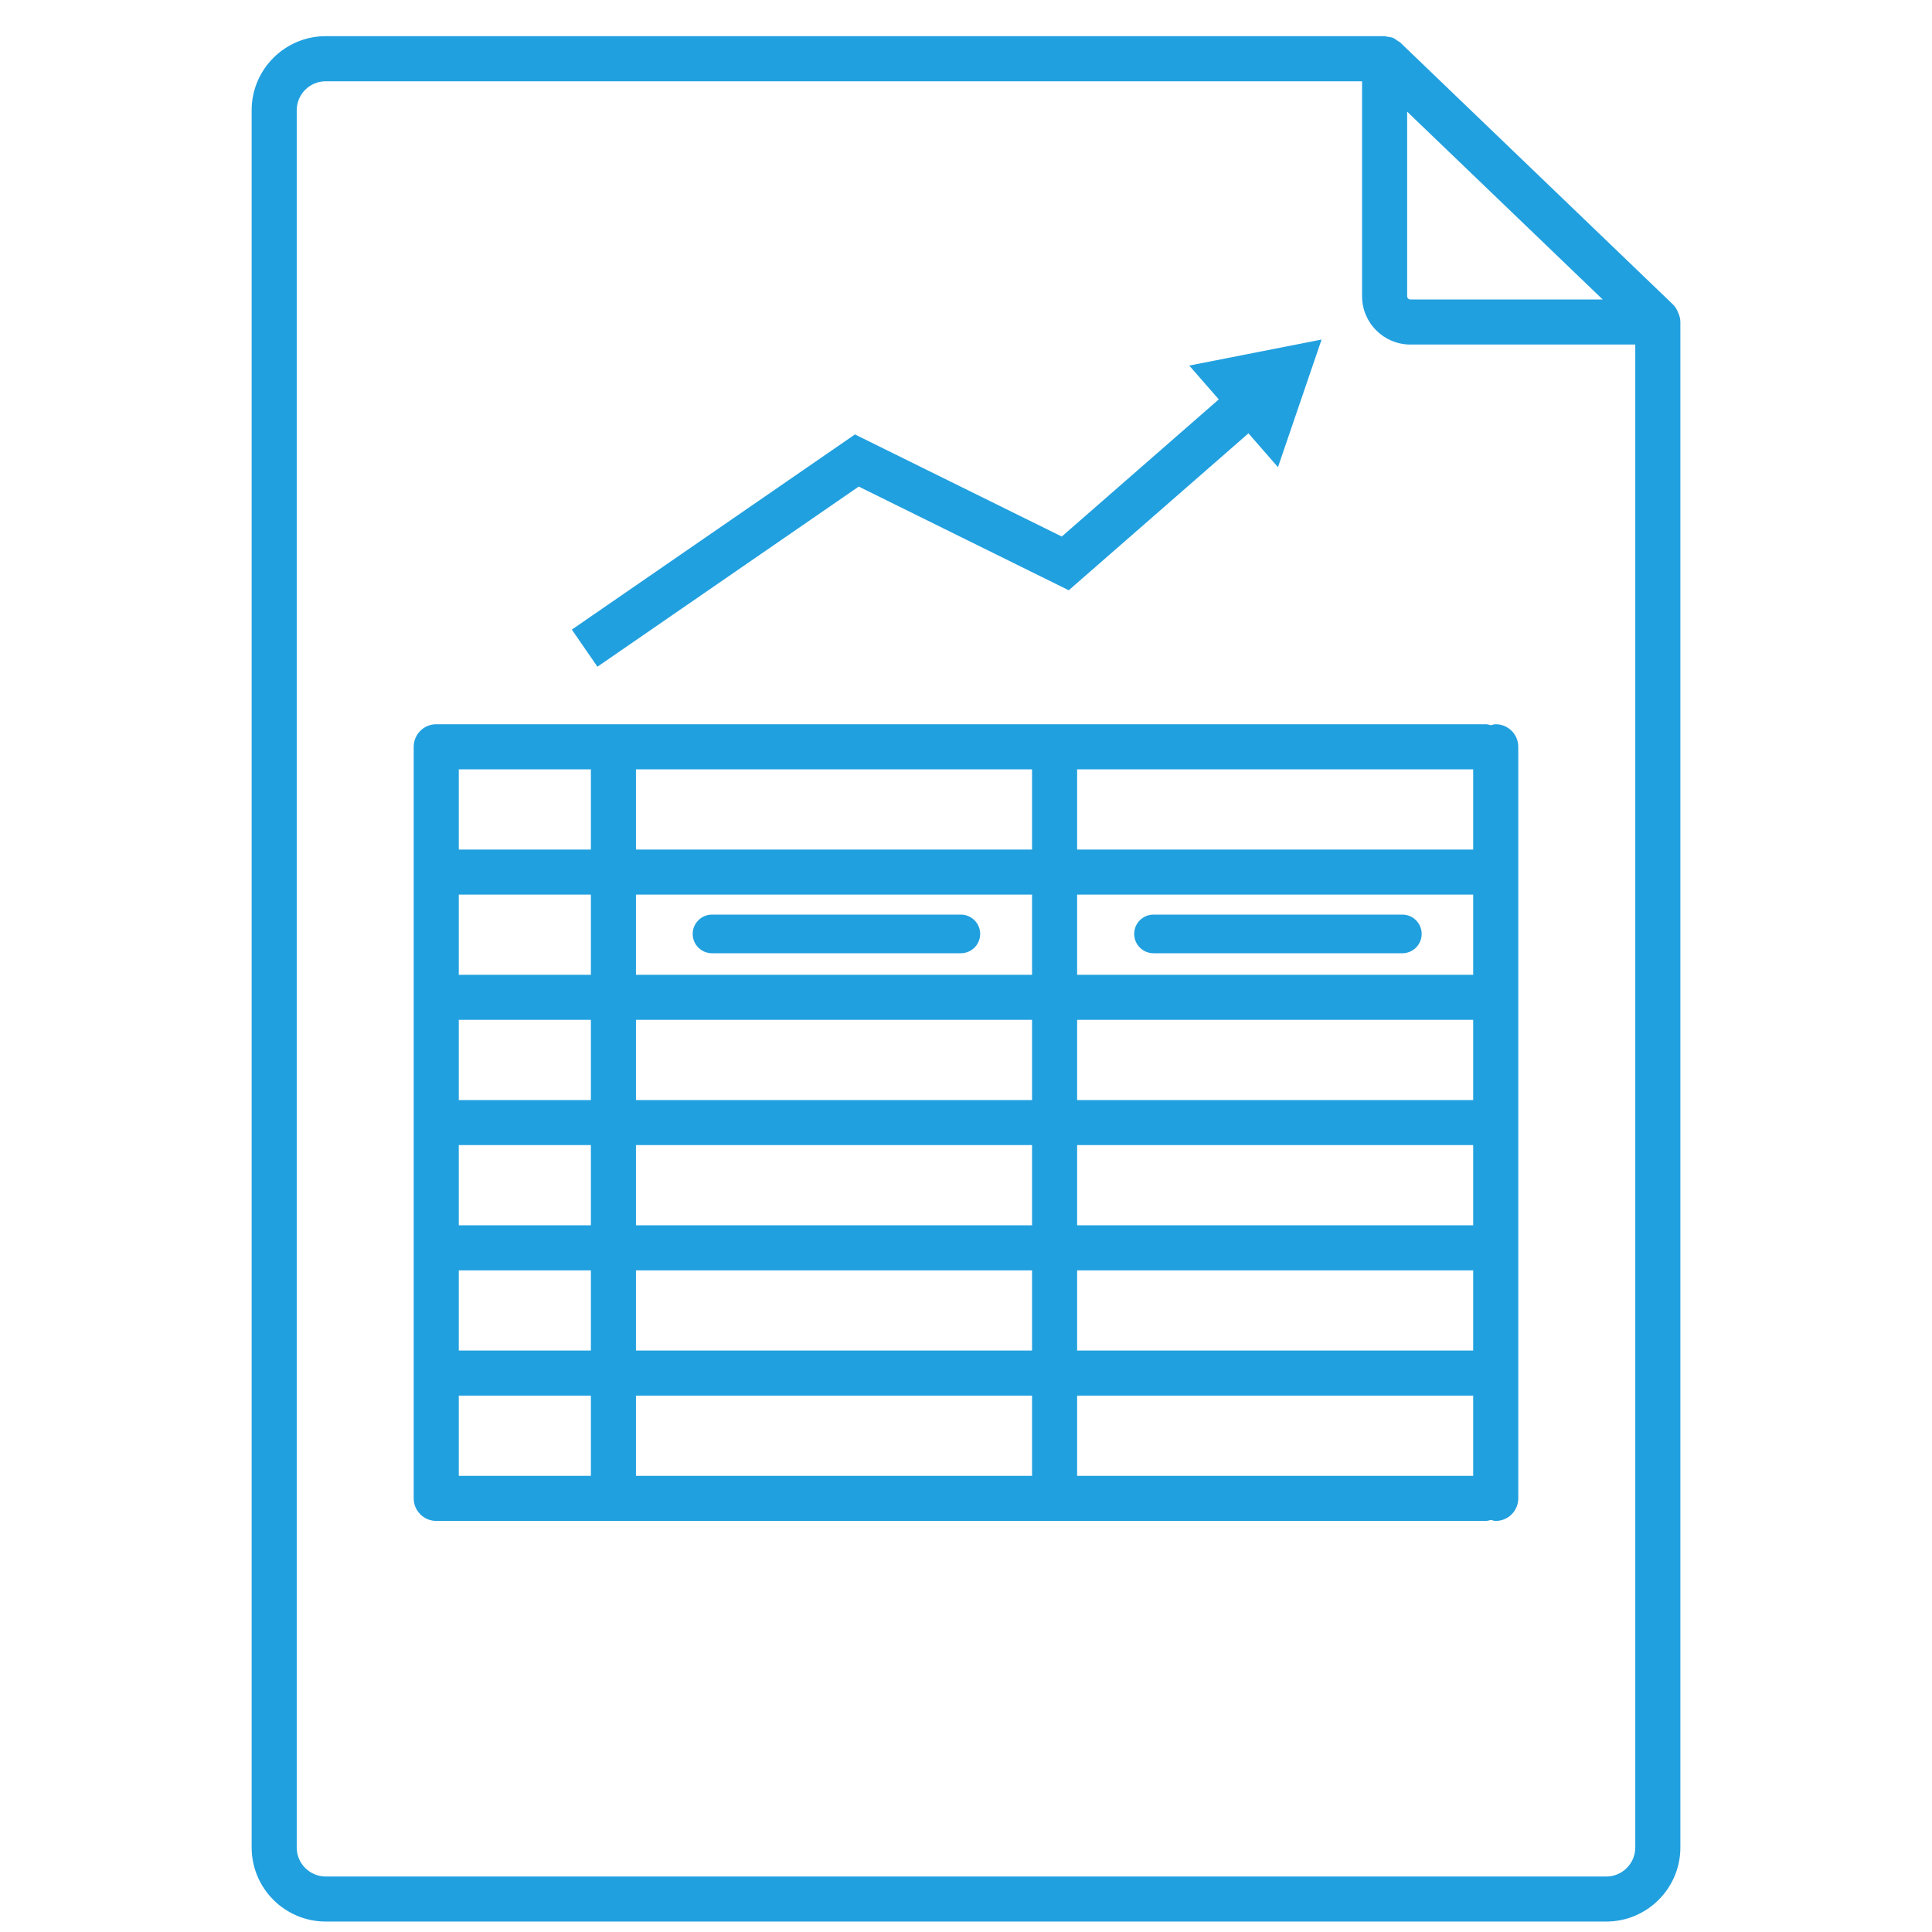
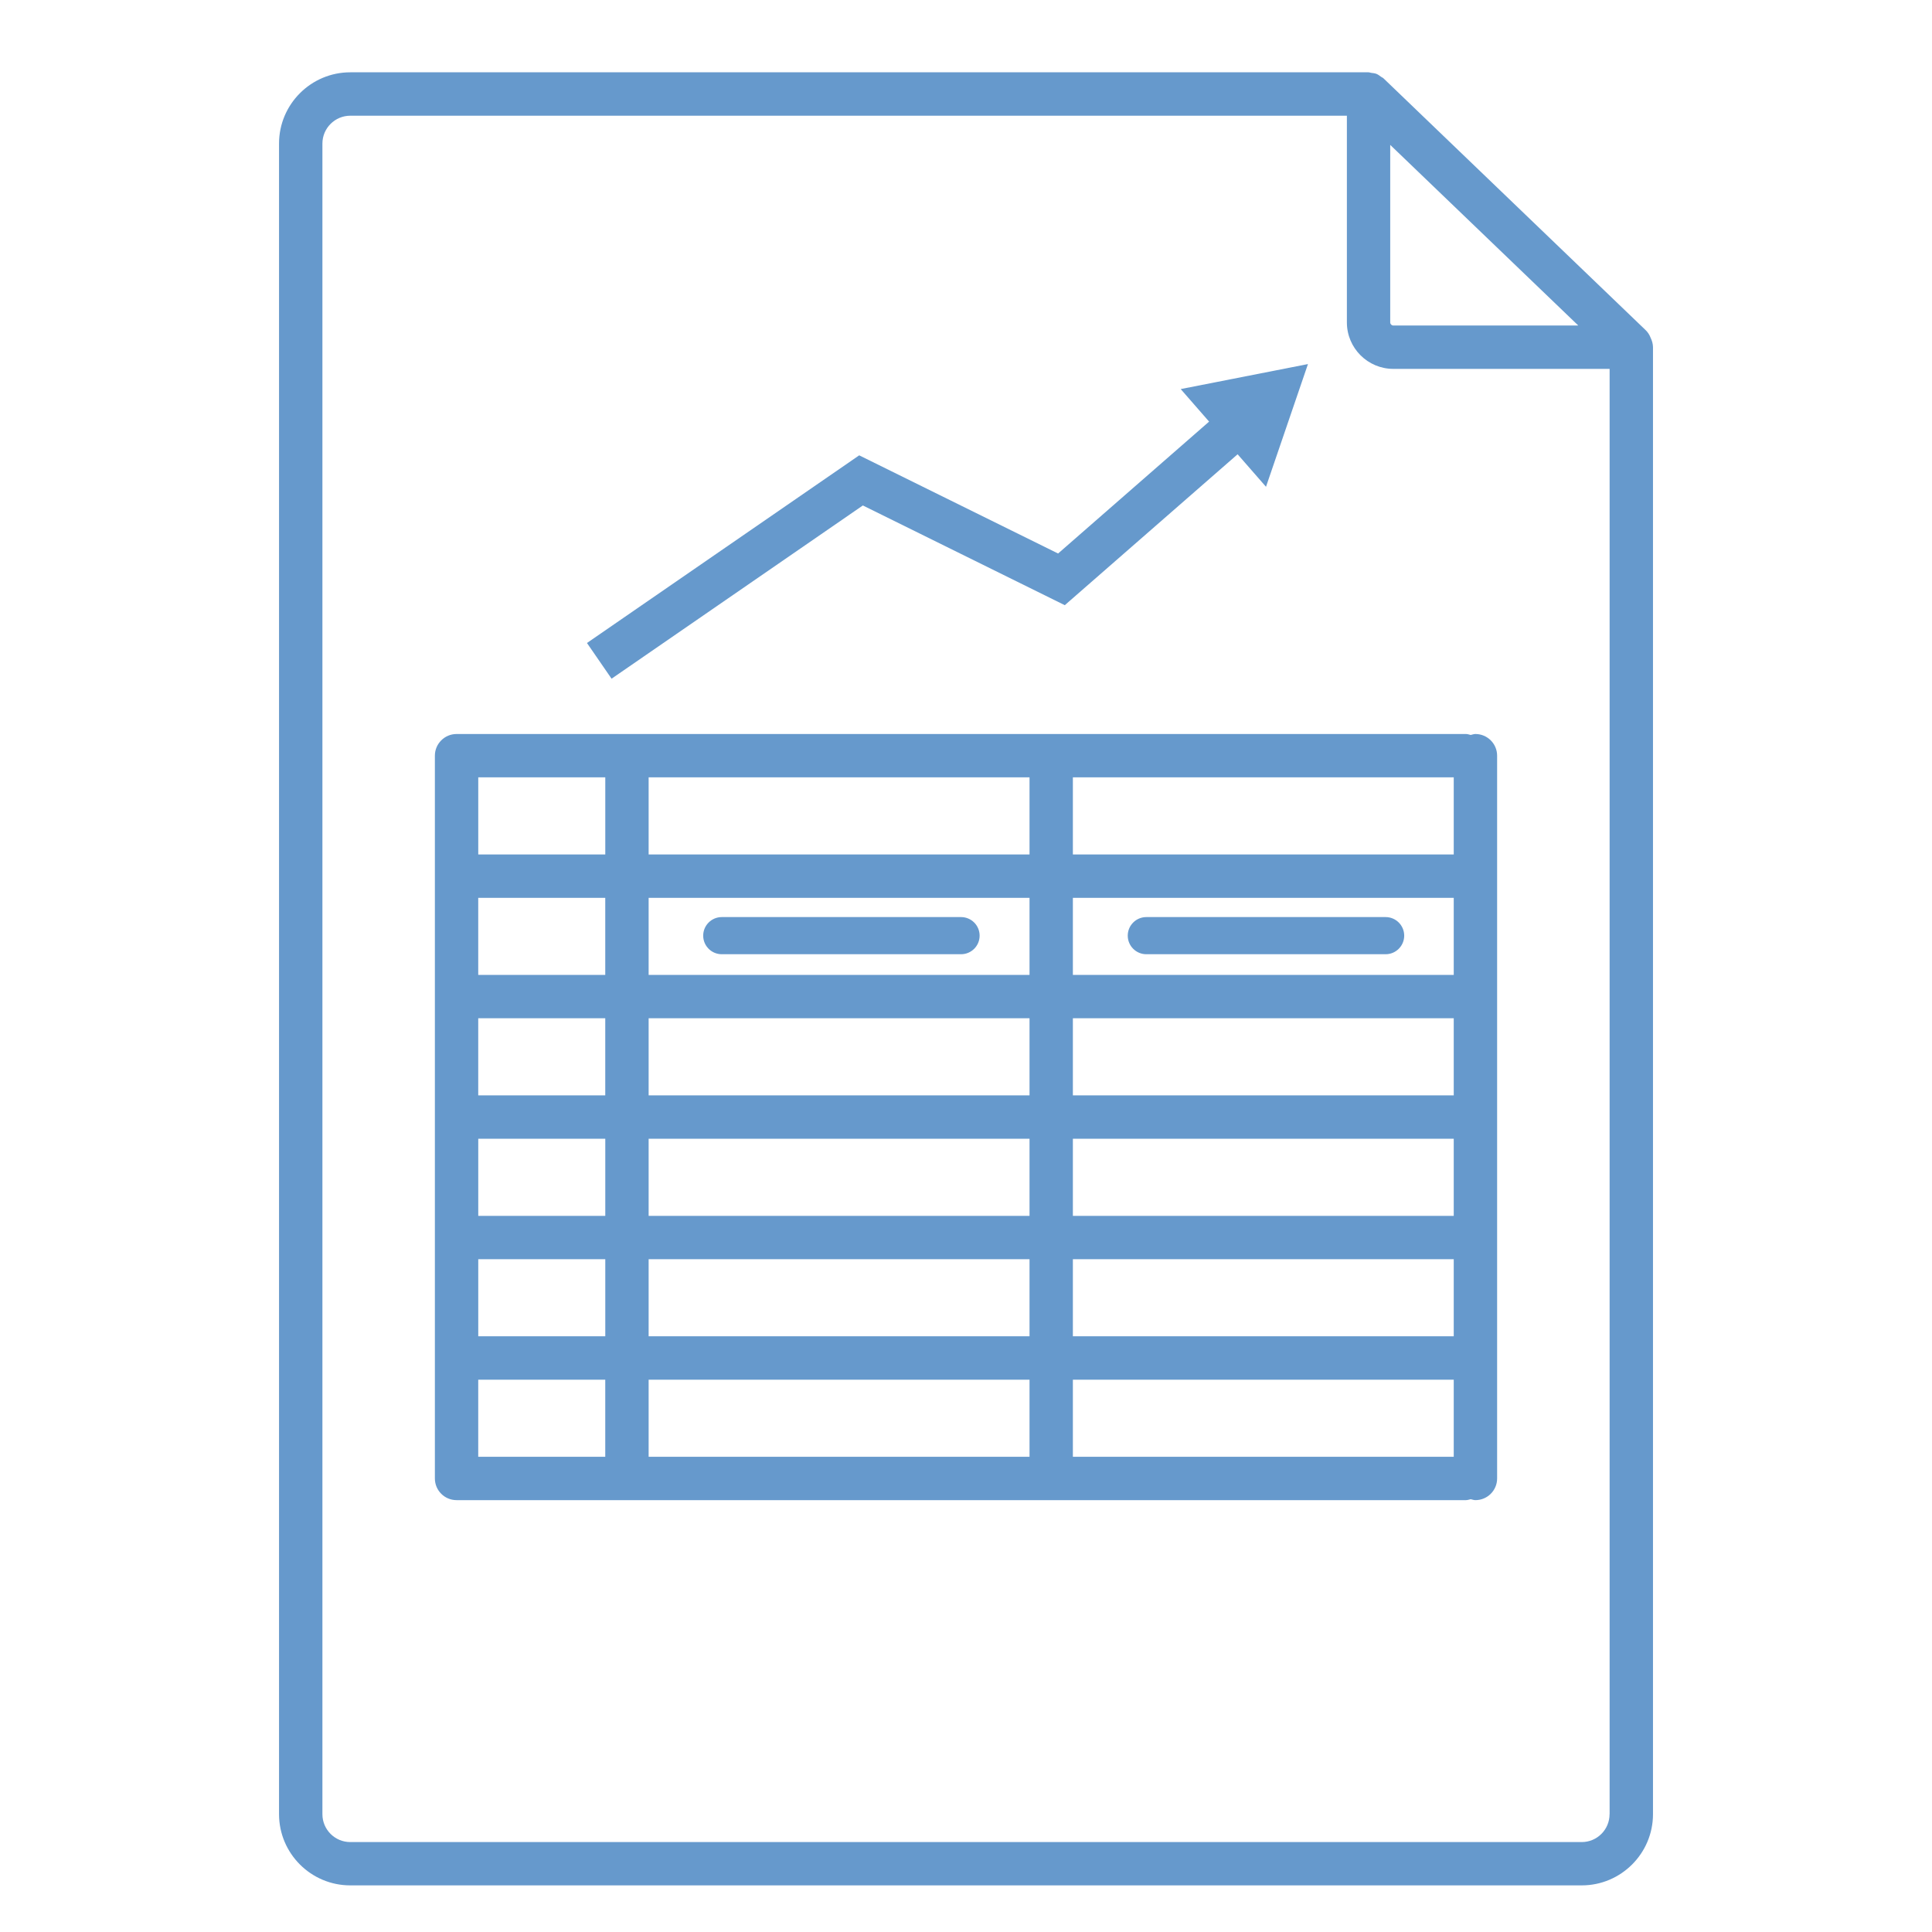
<svg xmlns="http://www.w3.org/2000/svg" version="1.1" id="Layer_1" x="0px" y="0px" width="75px" height="75px" viewBox="0 0 75 75" enable-background="new 0 0 75 75" xml:space="preserve">
  <g>
-     <polygon fill="#21A0DF" points="33.336,18.889 41.489,22.914 48.465,16.822 49.611,18.135 51.304,13.181 46.167,14.191    47.313,15.504 41.218,20.828 33.189,16.865 22.199,24.441 23.192,25.882  " />
-     <path fill="#21A0DF" d="M65.141,12.127c-0.044-0.115-0.109-0.224-0.204-0.315L54.356,1.649c-0.029-0.028-0.066-0.04-0.099-0.063   c-0.059-0.043-0.114-0.088-0.182-0.116c-0.07-0.028-0.144-0.035-0.218-0.044c-0.037-0.005-0.07-0.022-0.108-0.022h-0.017   c-0.001,0-0.001,0-0.002,0H12.644c-1.585,0-2.875,1.29-2.875,2.875v67.44c0,1.585,1.29,2.875,2.875,2.875h49.713   c1.585,0,2.875-1.29,2.875-2.875V12.5C65.231,12.365,65.195,12.241,65.141,12.127z M54.625,4.334l7.591,7.291H54.75   c-0.069,0-0.125-0.056-0.125-0.125V4.334z M63.481,71.721c0,0.62-0.505,1.125-1.125,1.125H12.644c-0.62,0-1.125-0.505-1.125-1.125   V4.28c0-0.62,0.505-1.125,1.125-1.125h40.231V11.5c0,1.034,0.841,1.875,1.875,1.875h8.731V71.721z" />
-     <path fill="#21A0DF" d="M16.935,28.115c-0.483,0-0.875,0.392-0.875,0.875v29.177c0,0.483,0.392,0.875,0.875,0.875h40.749   c0.067,0,0.127-0.024,0.19-0.038c0.063,0.014,0.123,0.038,0.19,0.038c0.483,0,0.875-0.392,0.875-0.875V28.99   c0-0.483-0.392-0.875-0.875-0.875c-0.067,0-0.127,0.024-0.19,0.039c-0.063-0.015-0.123-0.039-0.19-0.039H16.935z M57.189,37.841   H41.814v-3.112h15.375V37.841z M17.81,34.729h5.128v3.112H17.81V34.729z M17.81,39.591h5.128v3.112H17.81V39.591z M40.064,47.566   H24.688v-3.113h15.376V47.566z M41.814,44.453h15.375v3.113H41.814V44.453z M24.688,42.703v-3.112h15.376v3.112H24.688z    M22.938,44.453v3.113H17.81v-3.113H22.938z M22.938,49.316v3.112H17.81v-3.112H22.938z M24.688,49.316h15.376v3.112H24.688V49.316   z M41.814,49.316h15.375v3.112H41.814V49.316z M57.189,42.703H41.814v-3.112h15.375V42.703z M40.064,37.841H24.688v-3.112h15.376   V37.841z M24.688,32.979v-3.114h15.376v3.114H24.688z M22.938,32.979H17.81v-3.114h5.128V32.979z M17.81,54.179h5.128v3.113H17.81   V54.179z M24.688,54.179h15.376v3.113H24.688V54.179z M41.814,54.179h15.375v3.113H41.814V54.179z M57.189,32.979H41.814v-3.114   h15.375V32.979z" />
-     <path fill="#21A0DF" d="M27.64,37.005h9.66c0.414,0,0.75-0.336,0.75-0.75s-0.336-0.75-0.75-0.75h-9.66   c-0.414,0-0.75,0.336-0.75,0.75S27.226,37.005,27.64,37.005z" />
-     <path fill="#21A0DF" d="M44.779,37.005h9.66c0.414,0,0.75-0.336,0.75-0.75s-0.336-0.75-0.75-0.75h-9.66   c-0.414,0-0.75,0.336-0.75,0.75S44.365,37.005,44.779,37.005z" />
+     <polygon fill="#6699CC" points="33.496,19.622 41.335,23.493 48.044,17.635 49.146,18.897 50.775,14.133 45.835,15.104    46.937,16.367 41.075,21.487 33.354,17.676 22.786,24.961 23.741,26.347  " />
+     <path fill="#6699CC" d="M64.08,13.12c-0.041-0.11-0.104-0.216-0.195-0.303L53.709,3.043c-0.027-0.027-0.063-0.039-0.095-0.061   c-0.057-0.042-0.11-0.084-0.175-0.112c-0.067-0.027-0.138-0.033-0.209-0.042c-0.036-0.004-0.068-0.021-0.104-0.021h-0.017   c-0.002,0-0.002,0-0.002,0h-39.51c-1.524,0-2.765,1.241-2.765,2.765v64.853c0,1.525,1.24,2.765,2.765,2.765h47.807   c1.522,0,2.765-1.239,2.765-2.765V13.478C64.167,13.349,64.133,13.229,64.08,13.12z M53.968,5.625l7.3,7.011h-7.18   c-0.065,0-0.12-0.054-0.12-0.12V5.625z M62.483,70.427c0,0.597-0.484,1.082-1.081,1.082H13.598c-0.597,0-1.082-0.485-1.082-1.082   V5.574c0-0.596,0.485-1.082,1.082-1.082h38.688v8.025c0,0.995,0.809,1.803,1.803,1.803h8.396V70.427z" />
+     <path fill="#6699CC" d="M17.724,28.494c-0.464,0-0.842,0.377-0.842,0.842v28.058c0,0.465,0.377,0.841,0.842,0.841h39.185   c0.065,0,0.122-0.023,0.184-0.036c0.061,0.013,0.118,0.036,0.183,0.036c0.464,0,0.842-0.376,0.842-0.841V29.336   c0-0.465-0.378-0.842-0.842-0.842c-0.064,0-0.122,0.023-0.183,0.037c-0.062-0.014-0.118-0.037-0.184-0.037H17.724z M56.435,37.847   H41.649v-2.992h14.785V37.847z M18.565,34.854h4.931v2.992h-4.931V34.854z M18.565,39.529h4.931v2.993h-4.931V39.529z    M39.966,47.199H25.18v-2.994h14.786V47.199z M41.649,44.205h14.785v2.994H41.649V44.205z M25.18,42.522v-2.993h14.786v2.993H25.18   z M23.497,44.205v2.994h-4.931v-2.994H23.497z M23.497,48.882v2.992h-4.931v-2.992H23.497z M25.18,48.882h14.786v2.992H25.18   V48.882z M41.649,48.882h14.785v2.992H41.649V48.882z M56.435,42.522H41.649v-2.993h14.785V42.522z M39.966,37.847H25.18v-2.992   h14.786V37.847z M25.18,33.171v-2.994h14.786v2.994H25.18z M23.497,33.171h-4.931v-2.994h4.931V33.171z M18.565,53.559h4.931v2.993   h-4.931V53.559z M25.18,53.559h14.786v2.993H25.18V53.559z M41.649,53.559h14.785v2.993H41.649V53.559z M56.435,33.171H41.649   v-2.994h14.785V33.171z" />
+     <path fill="#6699CC" d="M28.019,37.043h9.289c0.398,0,0.721-0.323,0.721-0.721s-0.323-0.721-0.721-0.721h-9.289   c-0.398,0-0.721,0.323-0.721,0.721S27.62,37.043,28.019,37.043z" />
+     <path fill="#6699CC" d="M44.5,37.043h9.29c0.397,0,0.721-0.323,0.721-0.721s-0.323-0.721-0.721-0.721H44.5   c-0.398,0-0.721,0.323-0.721,0.721S44.102,37.043,44.5,37.043z" />
  </g>
</svg>
